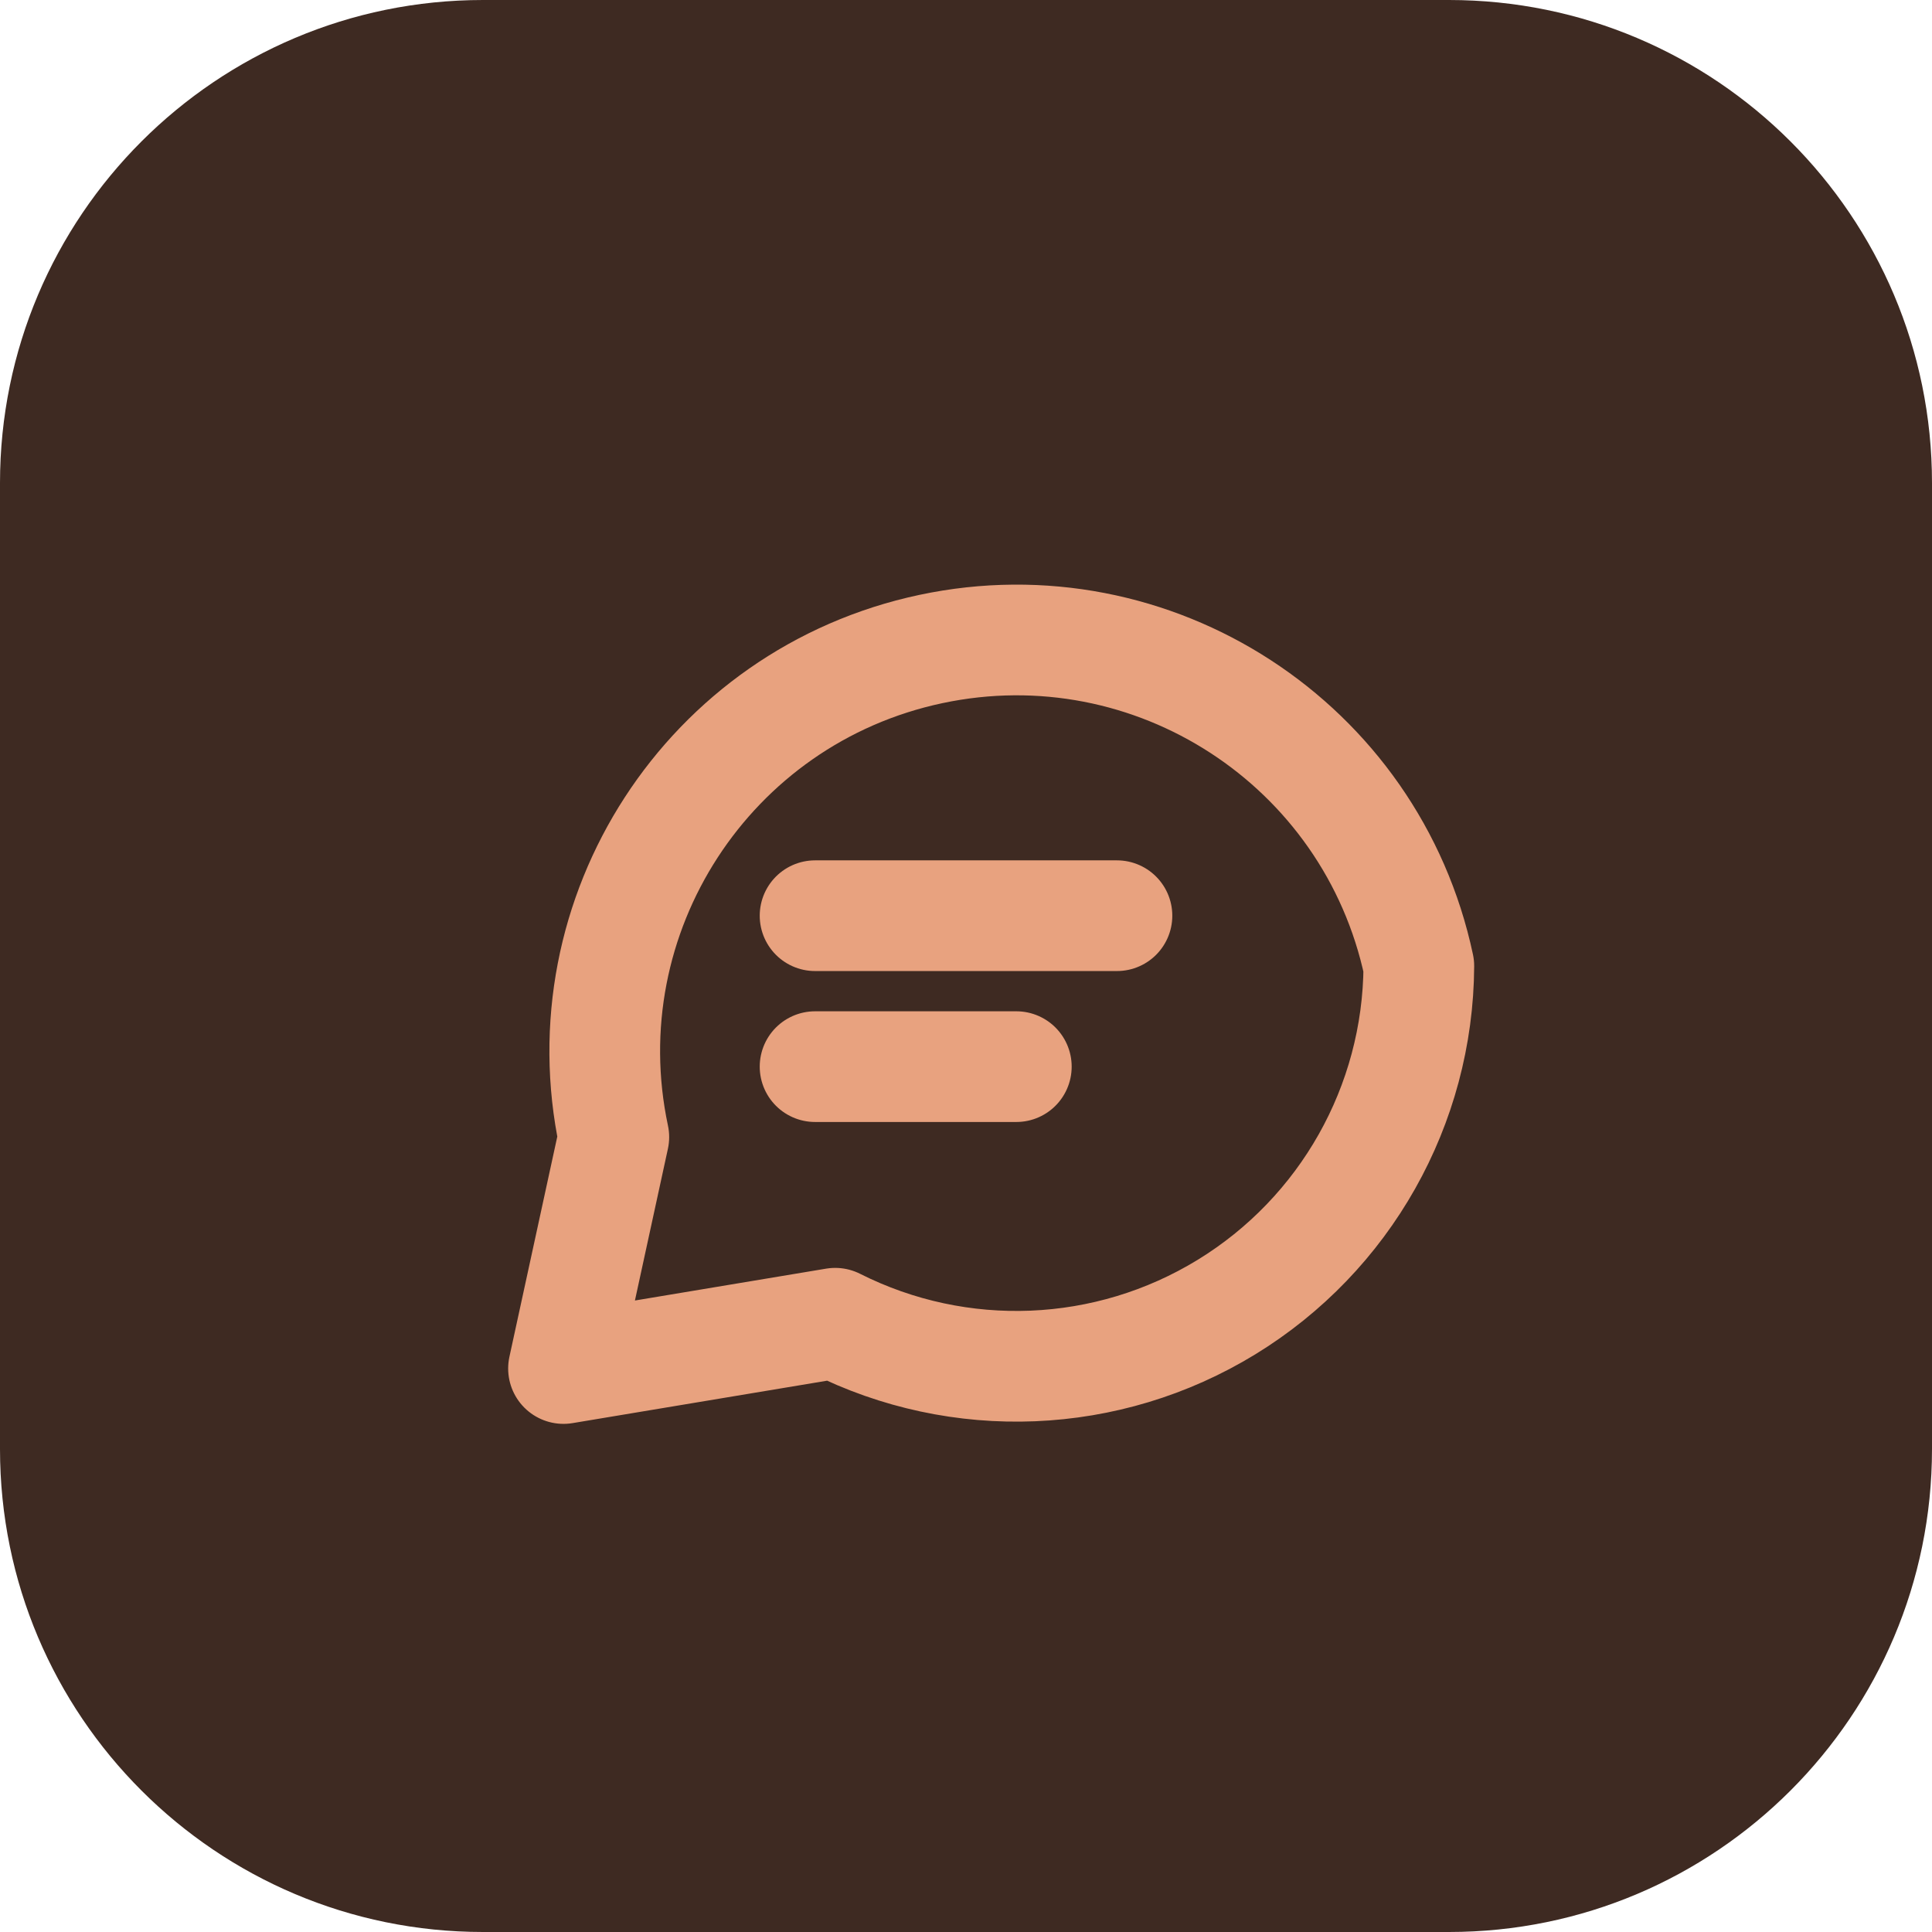
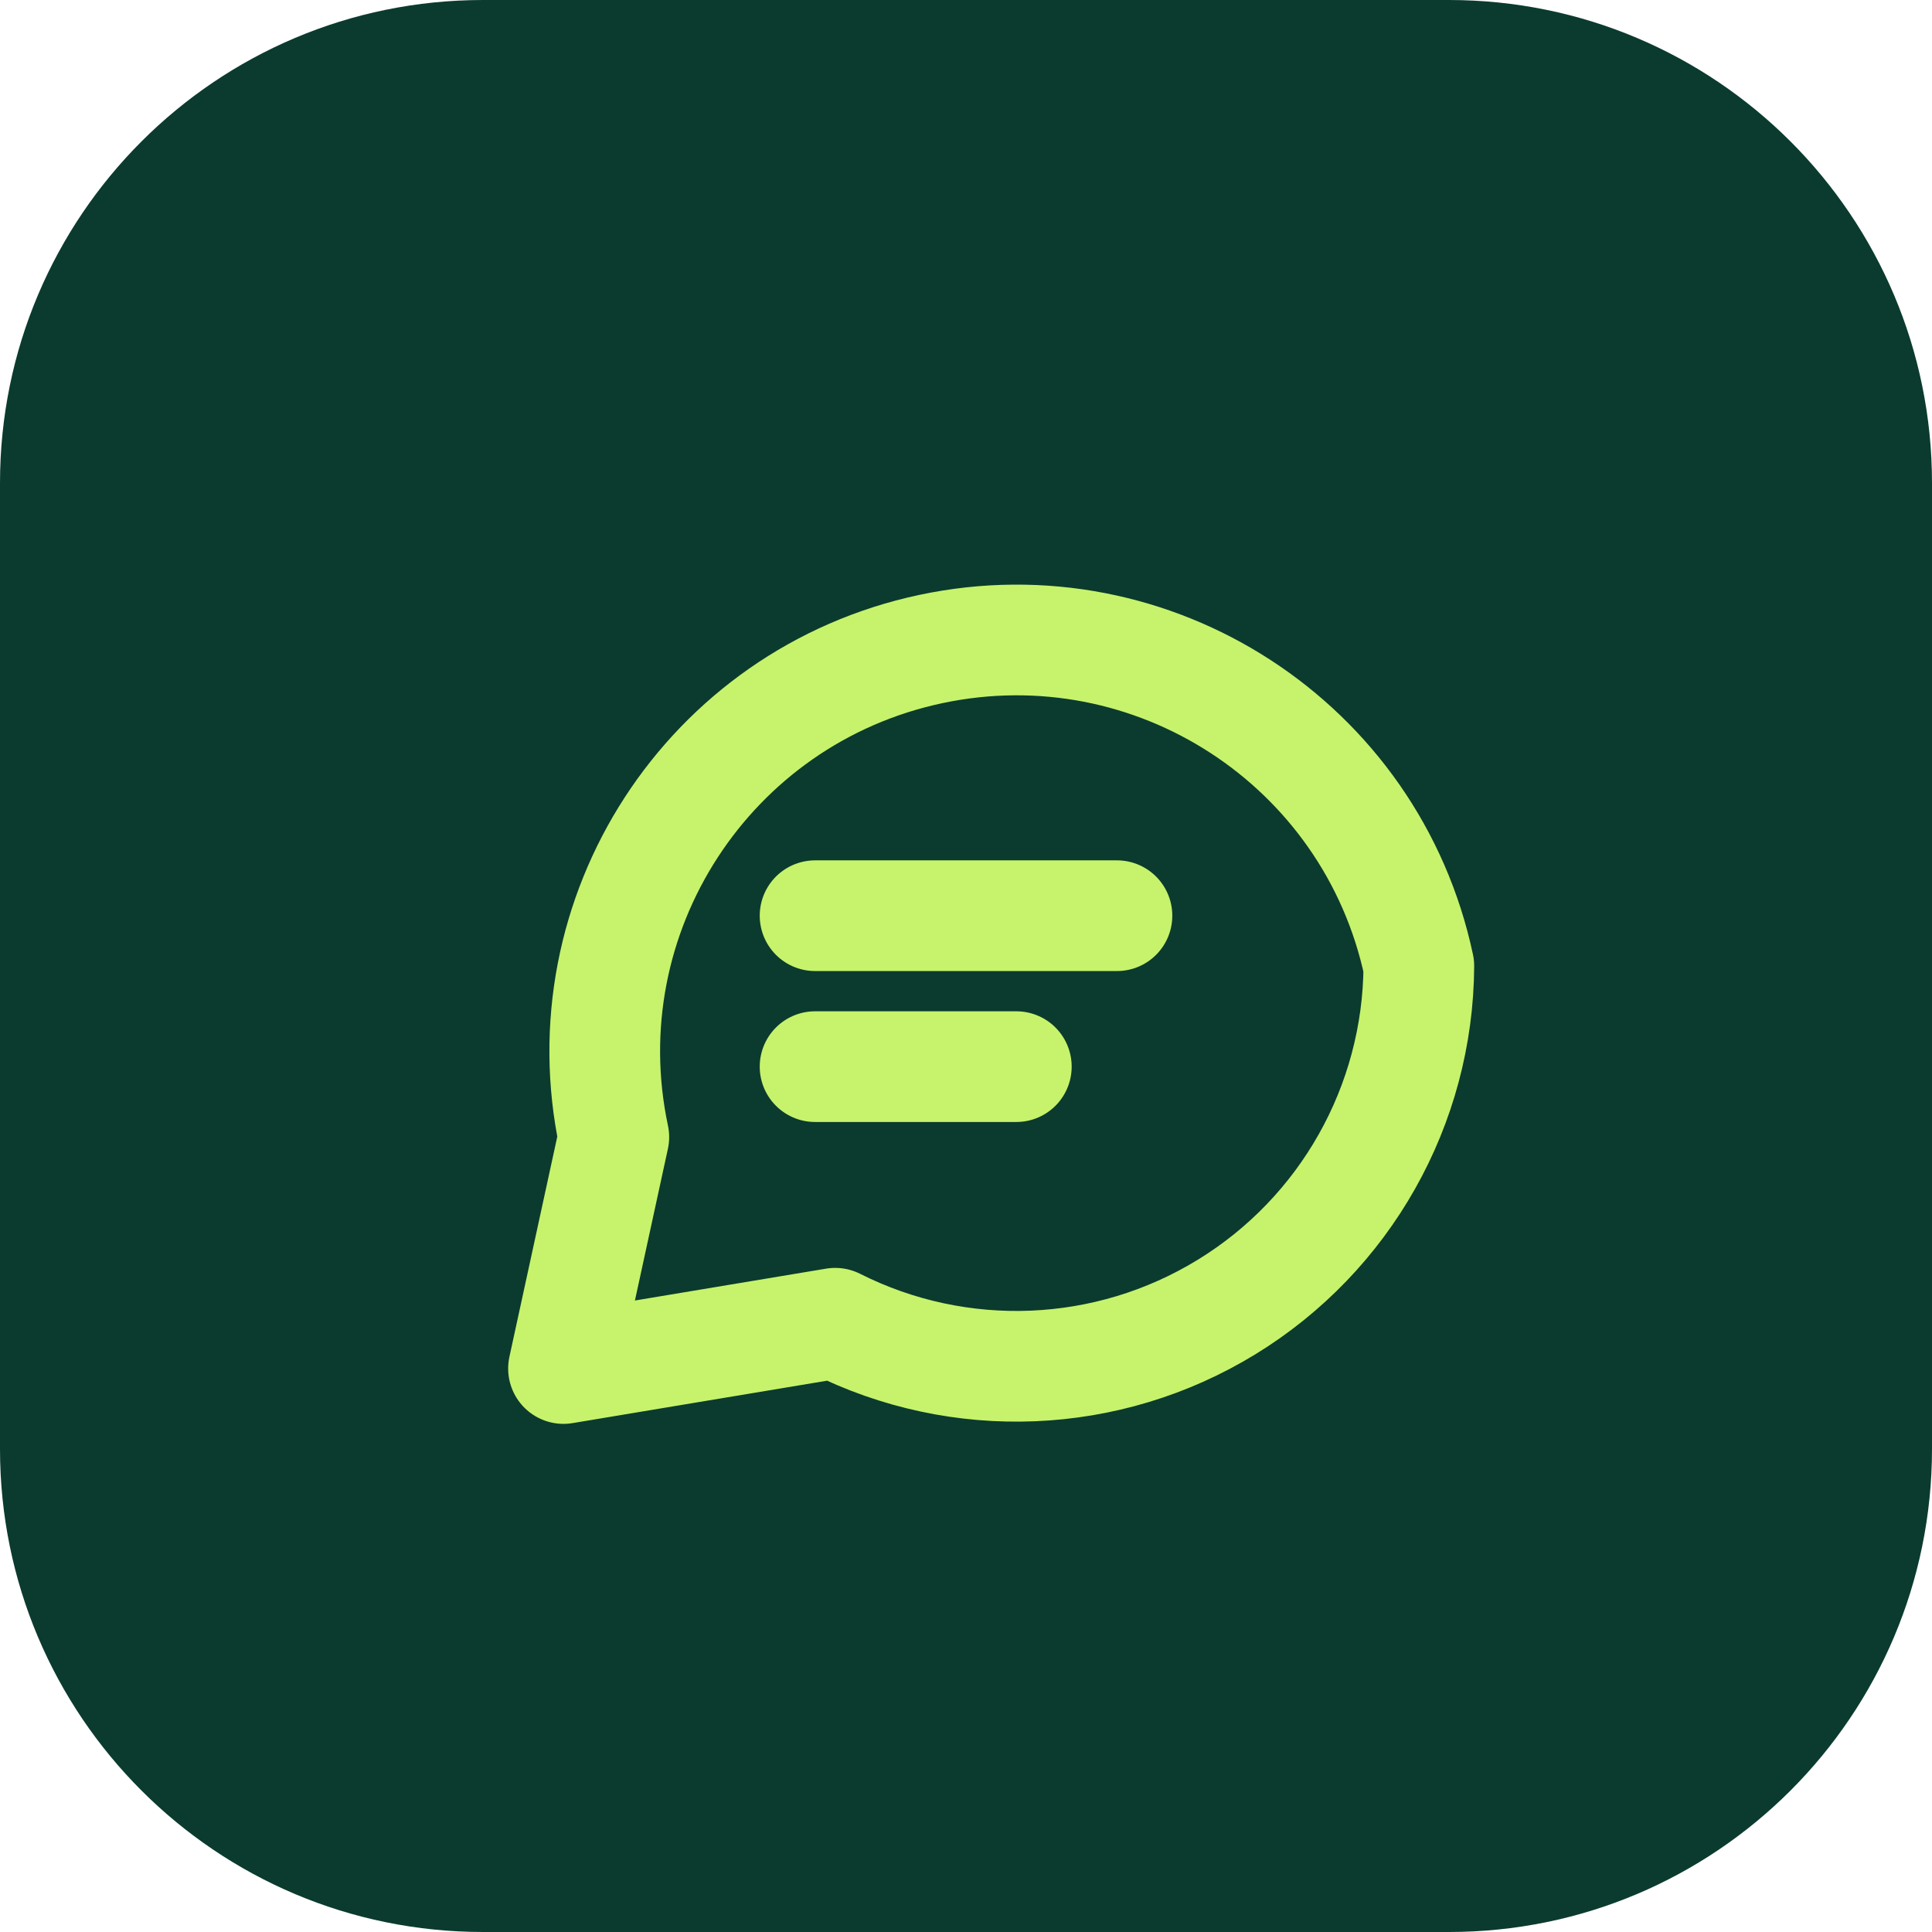
<svg xmlns="http://www.w3.org/2000/svg" width="64" height="64" viewBox="0 0 64 64">
-   <rect width="64" height="64" rx="16" fill="#3E2A22" />
-   <g transform="translate(12 12) scale(1.6667)" fill="none" stroke="#E8A27F" stroke-width="2.2" stroke-linecap="round" stroke-linejoin="round">
+   <rect width="64" height="64" rx="16" fill="#0B3B2E" />
+   <g transform="translate(12 12) scale(1.6667)" fill="none" stroke="#C6F36B" stroke-width="2.2" stroke-linecap="round" stroke-linejoin="round">
    <path d="M21 12a8 8 0 0 1-11.6 7.1L4 20l1-4.6A8 8 0 1 1 21 12z" />
    <path d="M9 11h6" />
    <path d="M9 14h4" />
  </g>
</svg>
